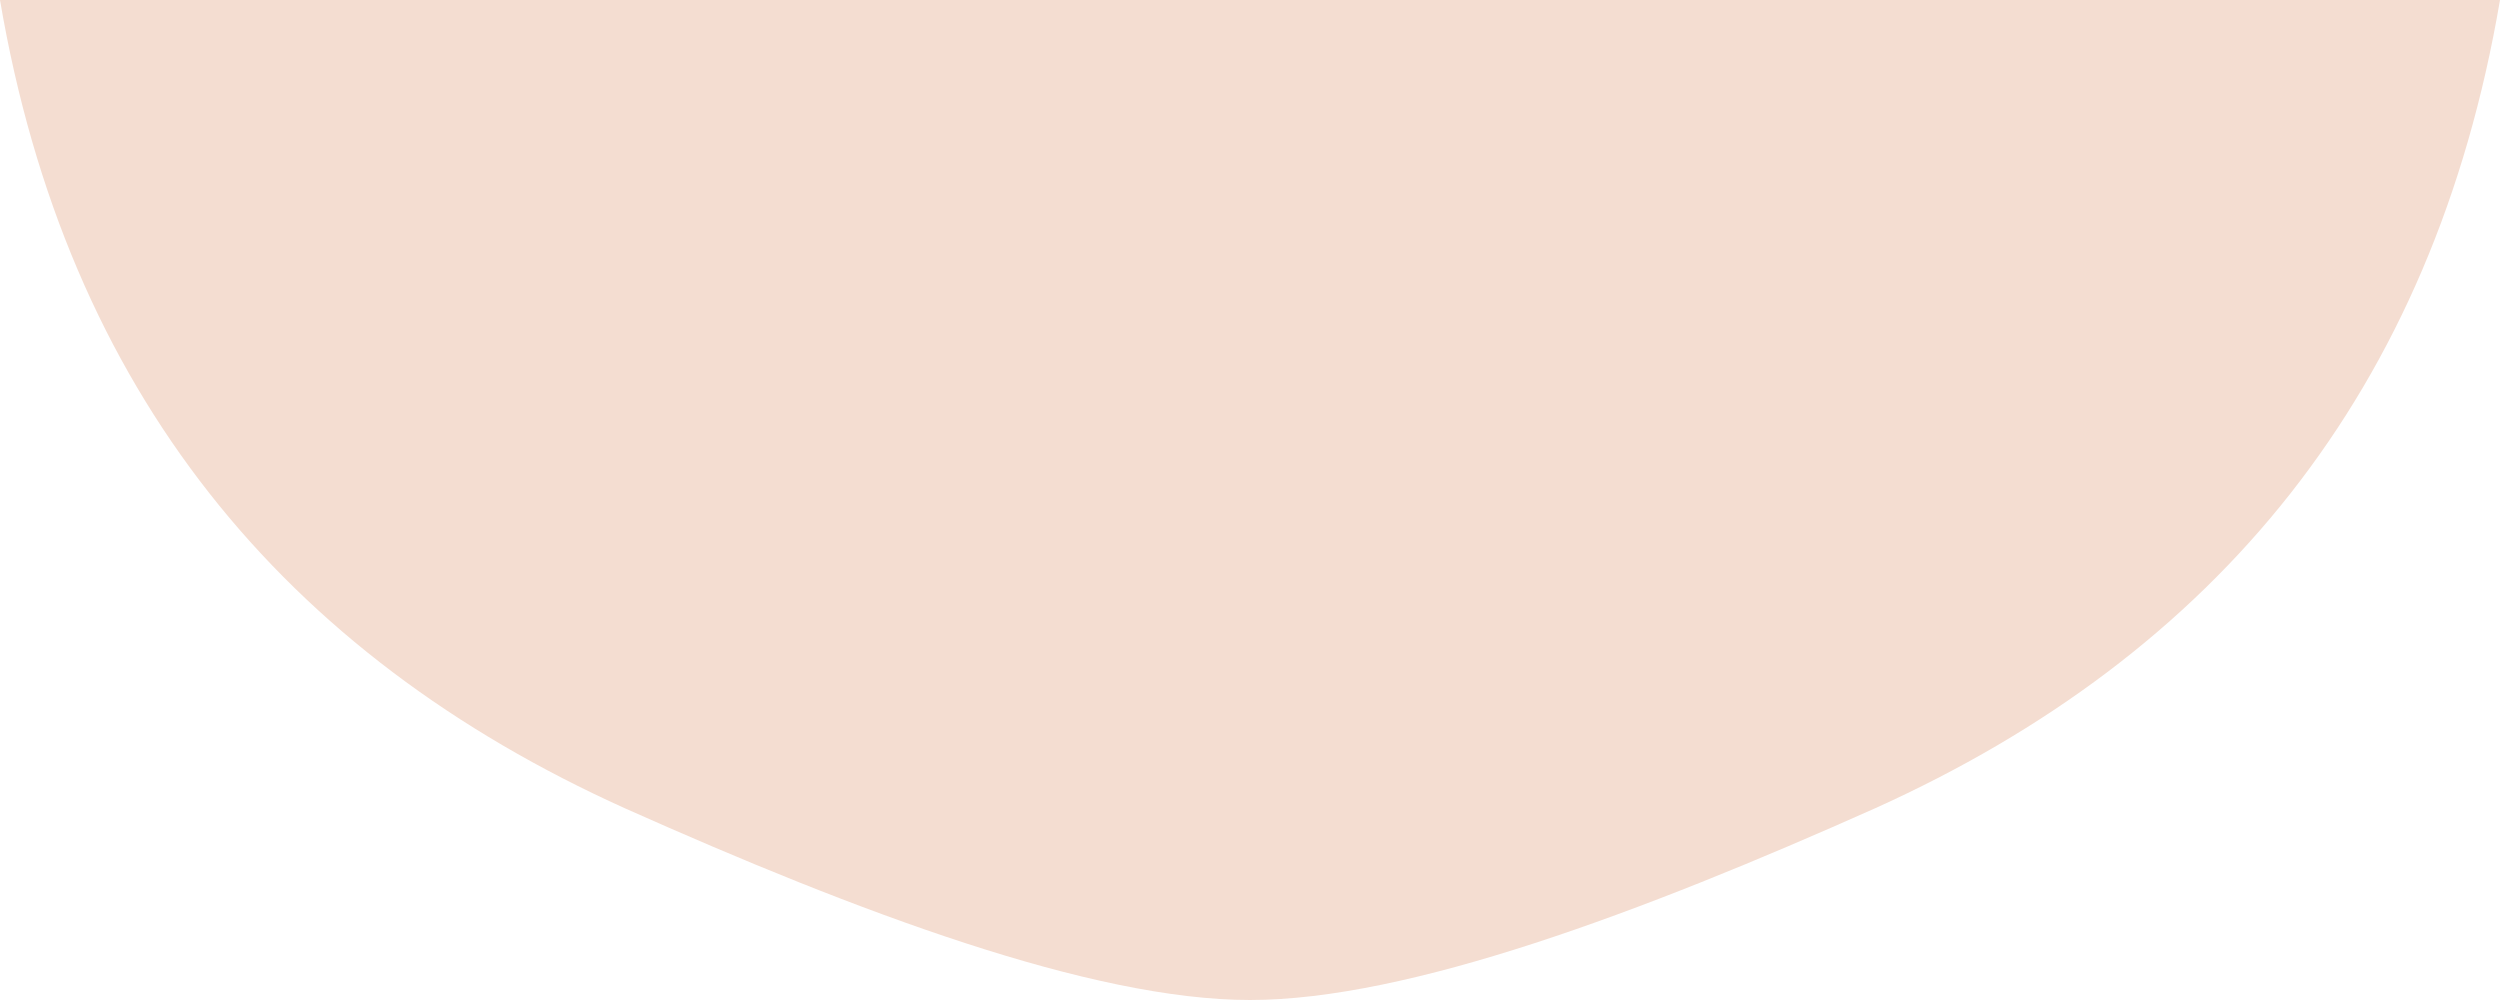
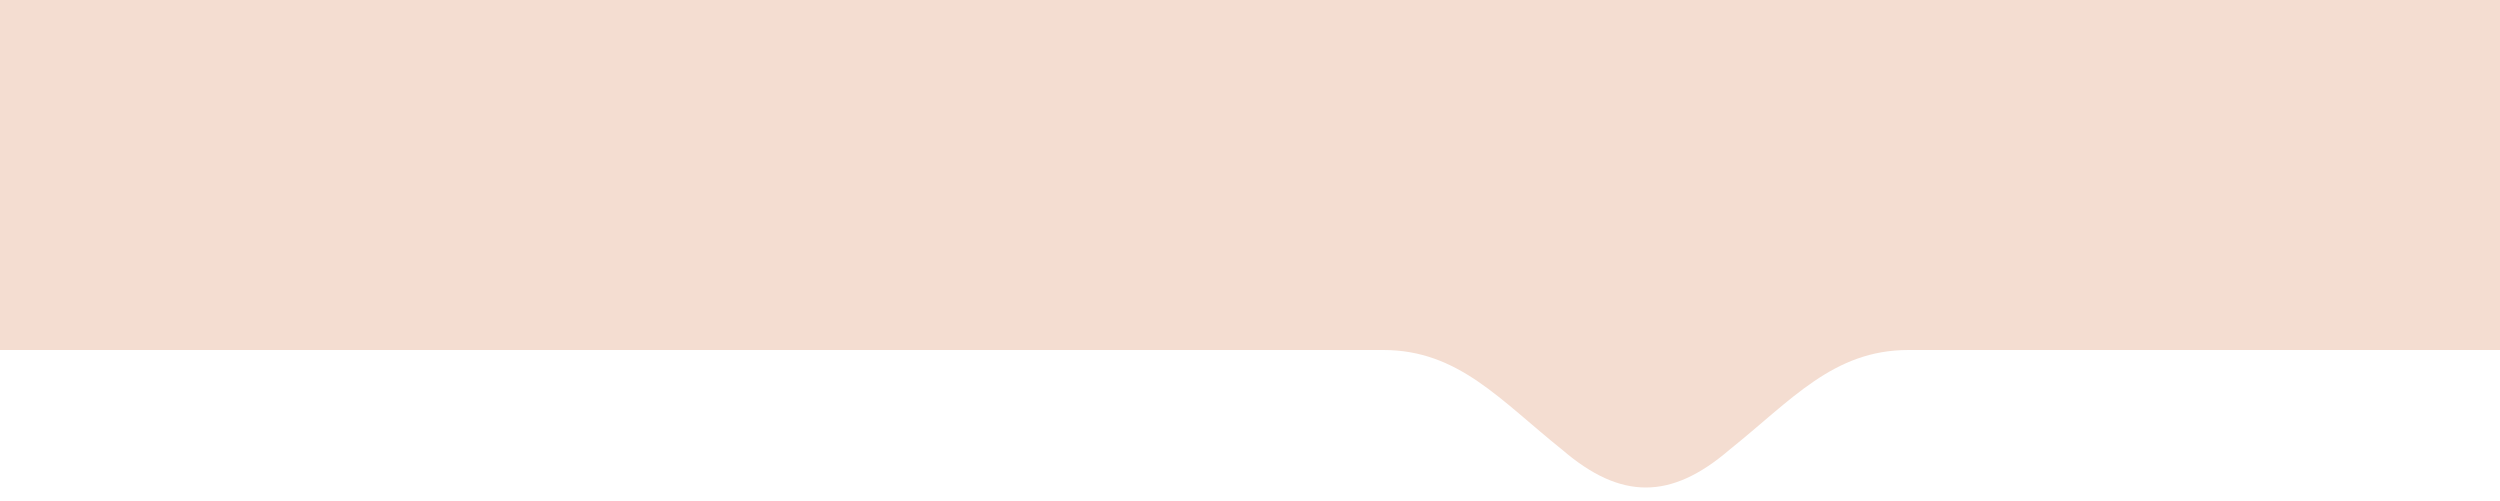
- <svg xmlns="http://www.w3.org/2000/svg" viewBox="0 0 600 240" fill="none">
-   <path fill="#F4DDD1" d="M0 0H600C584 94 532 157 450 194C394 219 338 240 300 240C262 240 206 219 150 194C68 157 16 94 0 0Z" />
+ <svg xmlns="http://www.w3.org/2000/svg" viewBox="0 0 600 120" fill="none">
+   <path fill="#F4DDD1" d="M0 0H600V84H458C440 84 430 96 415 108C401 120 389 120 375 108C360 96 350 84 332 84H0V0Z" />
</svg>
